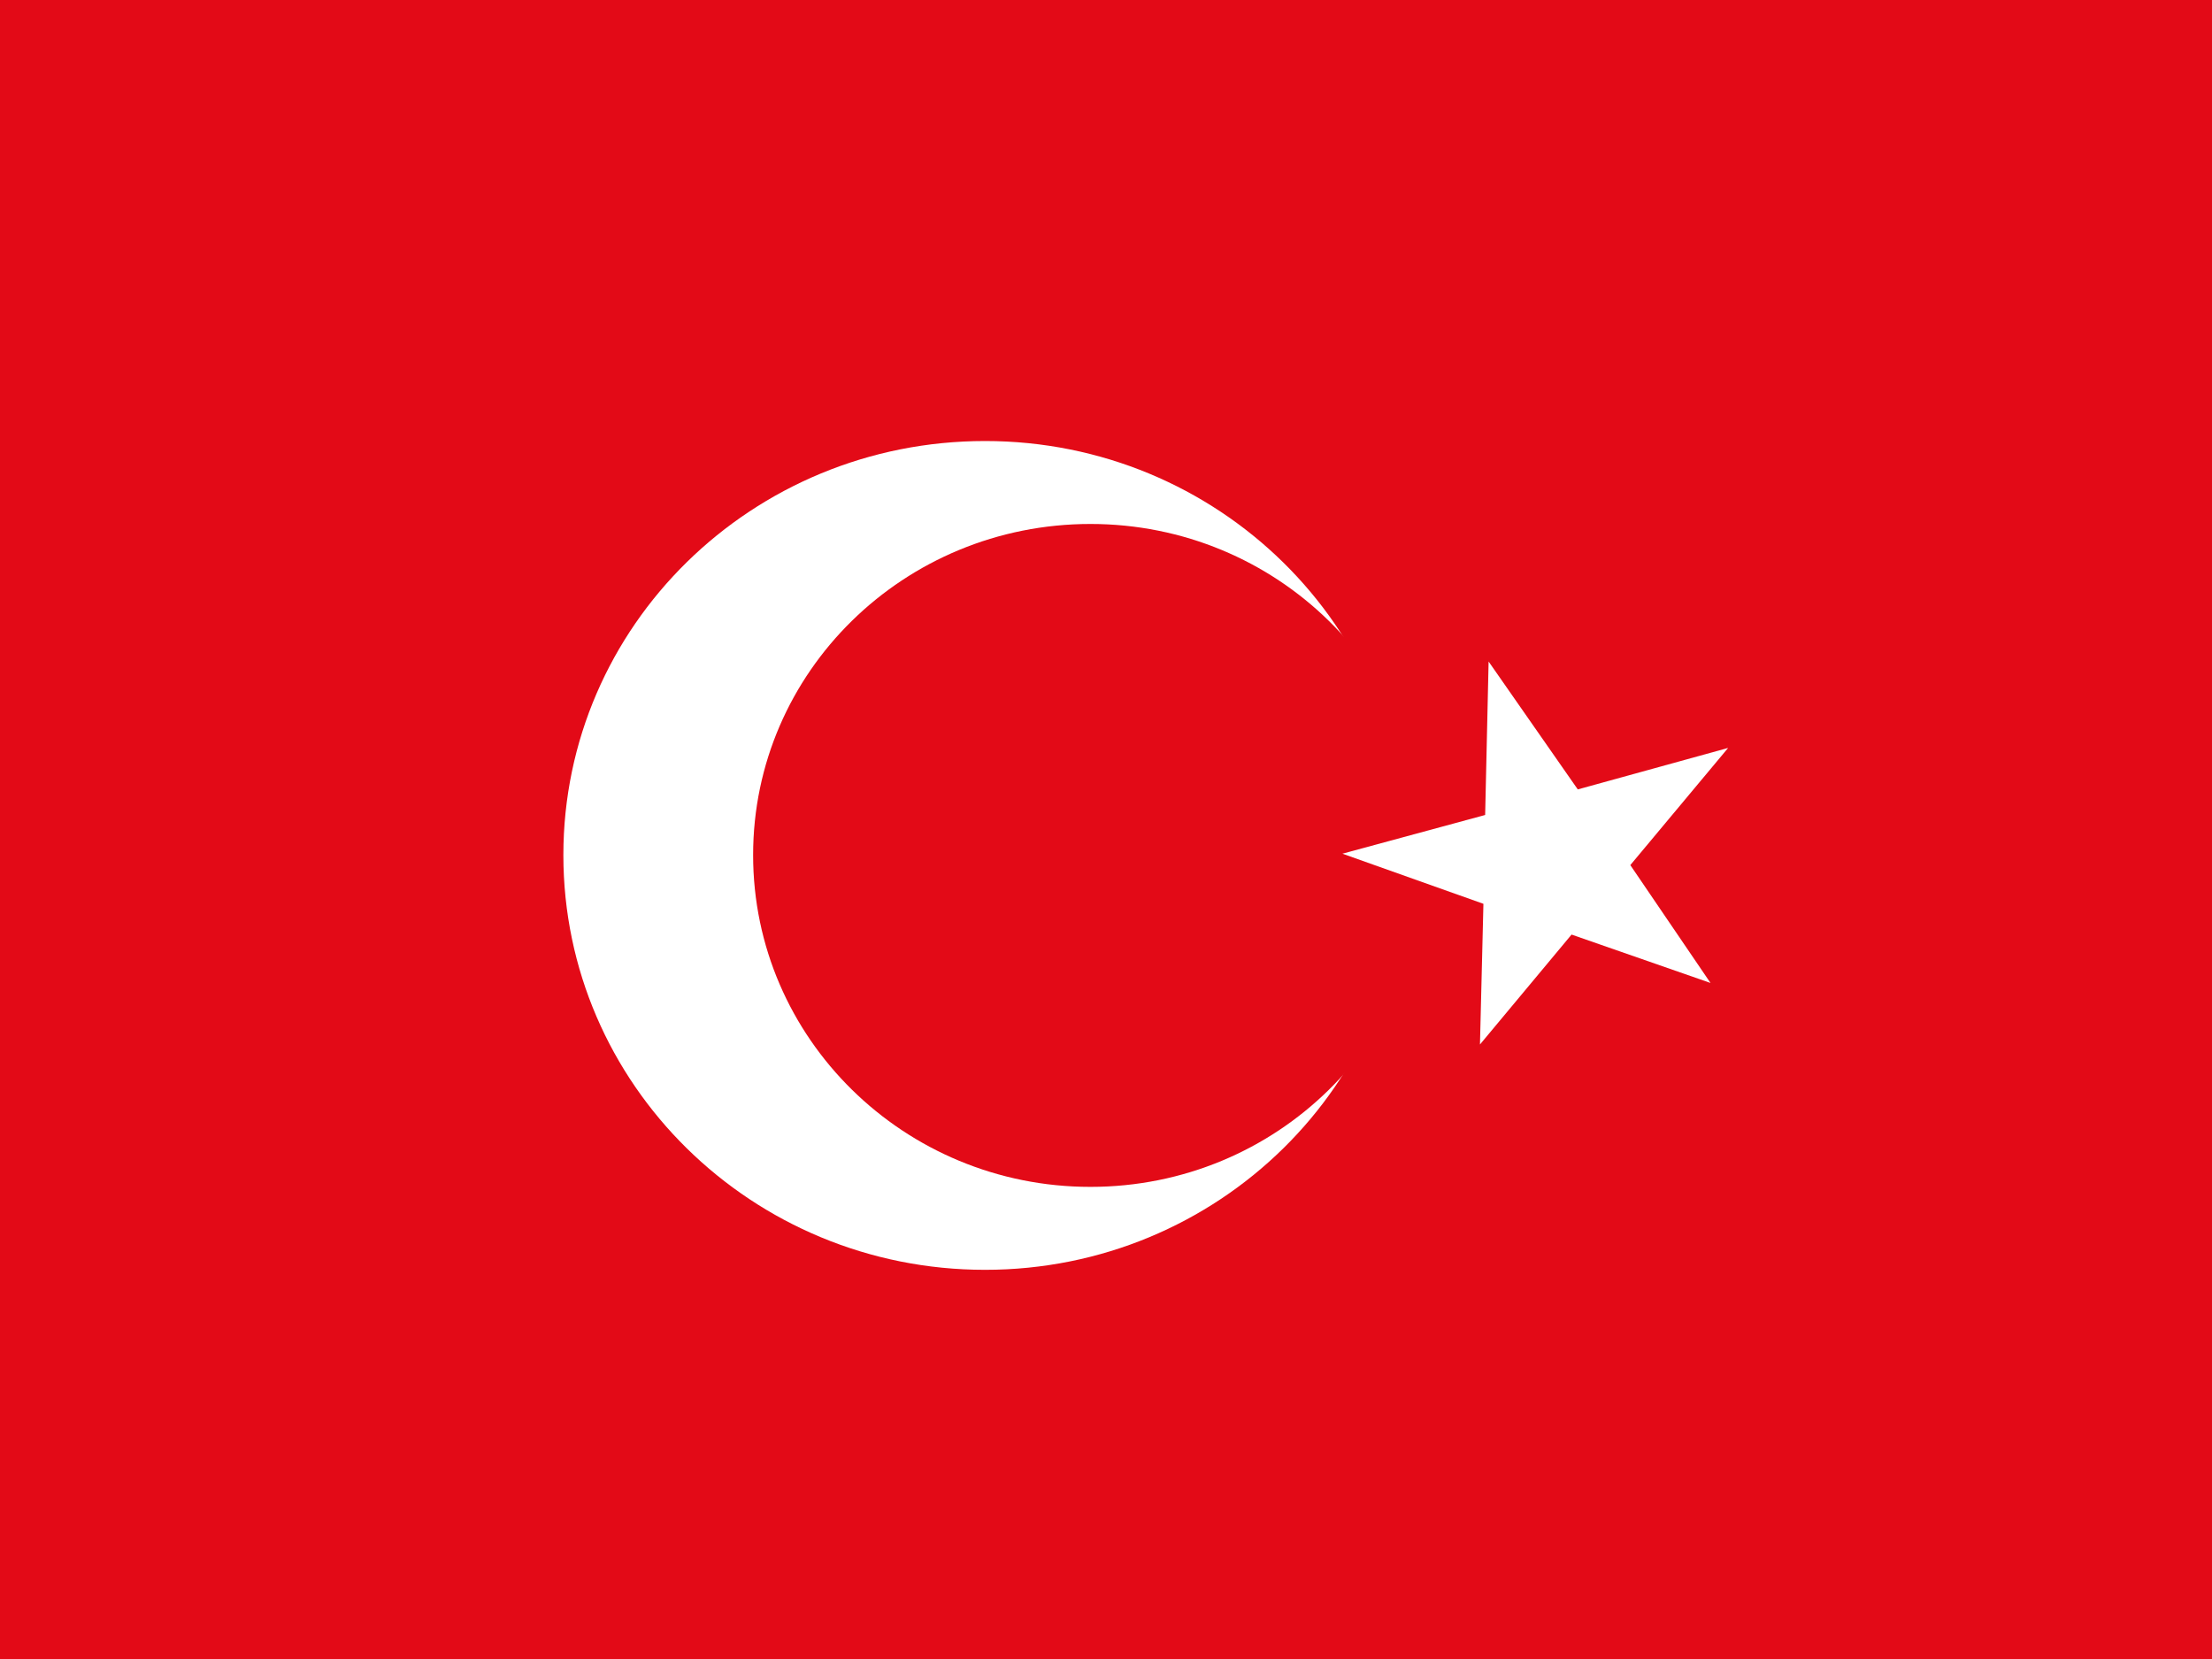
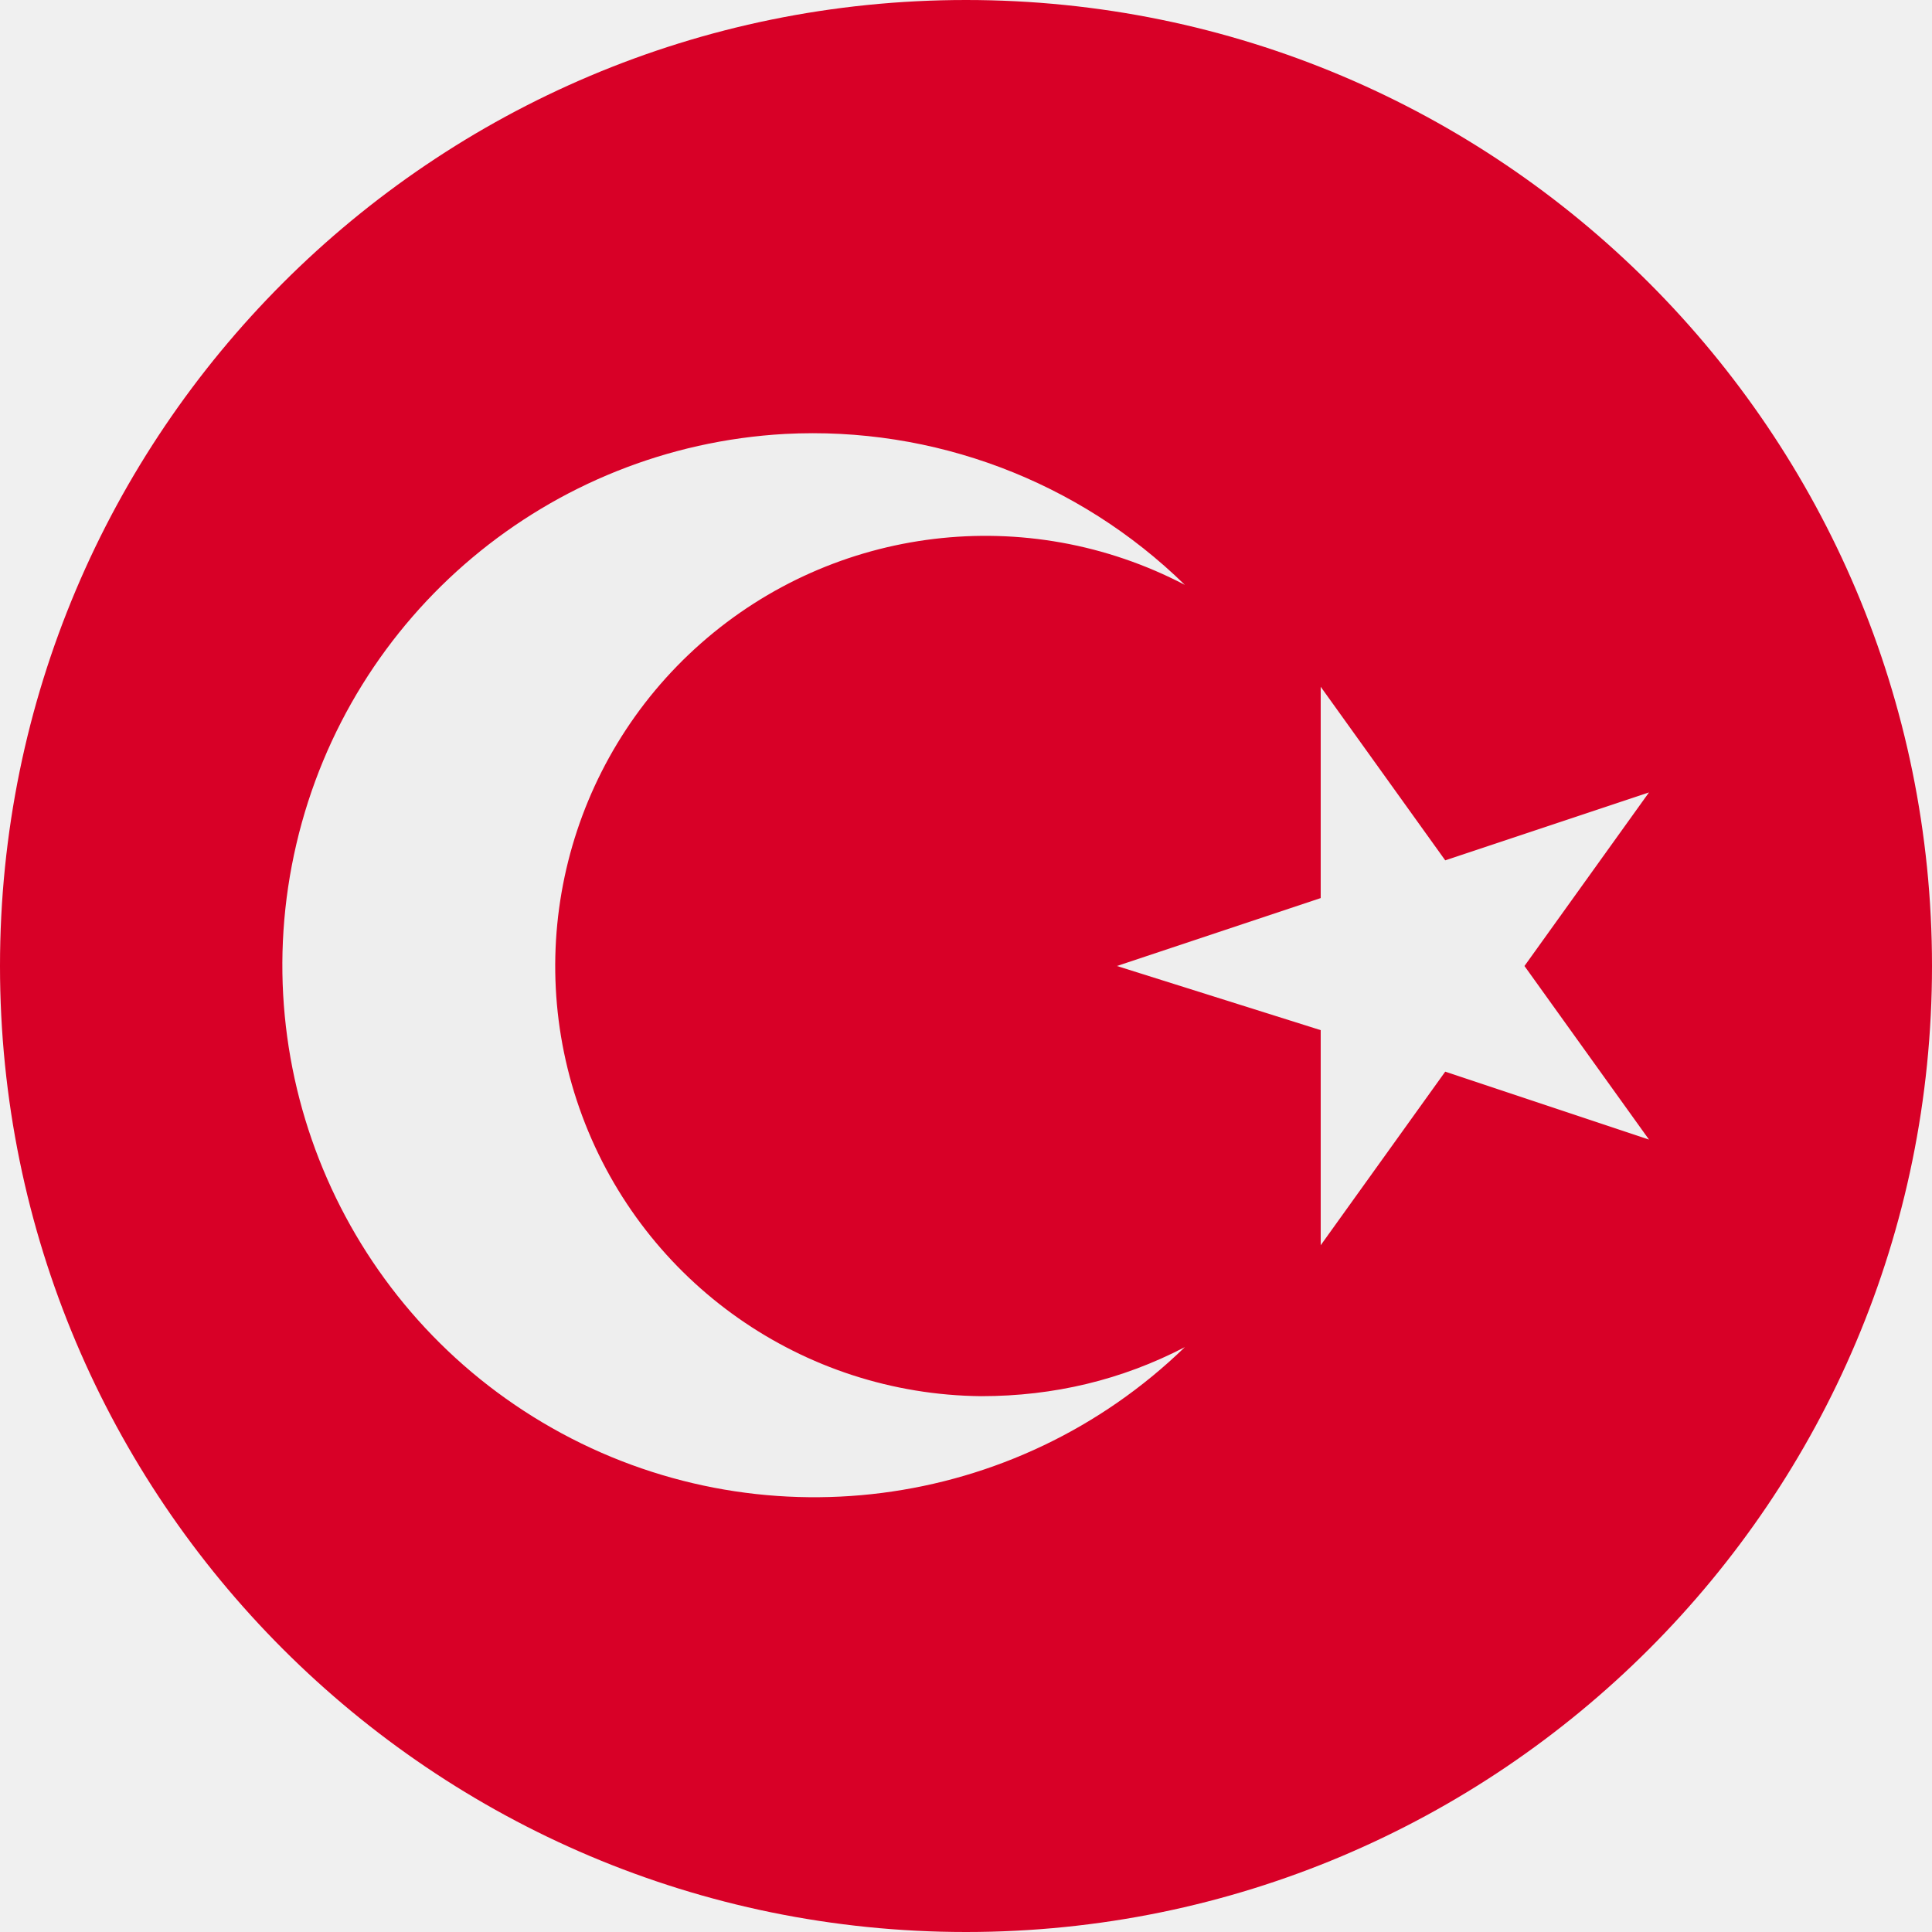
- <svg xmlns="http://www.w3.org/2000/svg" id="flag-icons-tr" viewBox="0 0 640 480">
-   <g fill-rule="evenodd">
-     <path fill="#e30a17" d="M0 0h640v480H0z" />
-     <path fill="#fff" d="M407 247.5c0 66.2-54.6 119.9-122 119.9s-122-53.7-122-120 54.6-119.8 122-119.8 122 53.7 122 119.9" />
-     <path fill="#e30a17" d="M413 247.5c0 53-43.6 95.9-97.5 95.9s-97.6-43-97.6-96 43.7-95.8 97.6-95.8 97.6 42.9 97.6 95.9z" />
-     <path fill="#fff" d="m430.7 191.5-1 44.3-41.3 11.2 40.8 14.5-1 40.7 26.5-31.8 40.2 14-23.2-34.1 28.3-33.9-43.5 12-25.8-37z" />
+ <svg xmlns="http://www.w3.org/2000/svg" width="512" height="512" viewBox="0 0 512 512">
+   <mask id="a">
+     <circle cx="256" cy="256" r="256" fill="#fff" />
+   </mask>
+   <g mask="url(#a)">
+     <path fill="#d80027" d="M0 0h512v512H0z" />
+     <path fill="#eee" d="M208 115a141 141 0 1 0 106 242q-25 13-54 13a114 114 0 1 1 54-215 141 141 0 0 0-106-40m142 67v56l-54 18 54 17v57l33-46 54 18-33-46 33-46-54 18z" />
  </g>
</svg>
